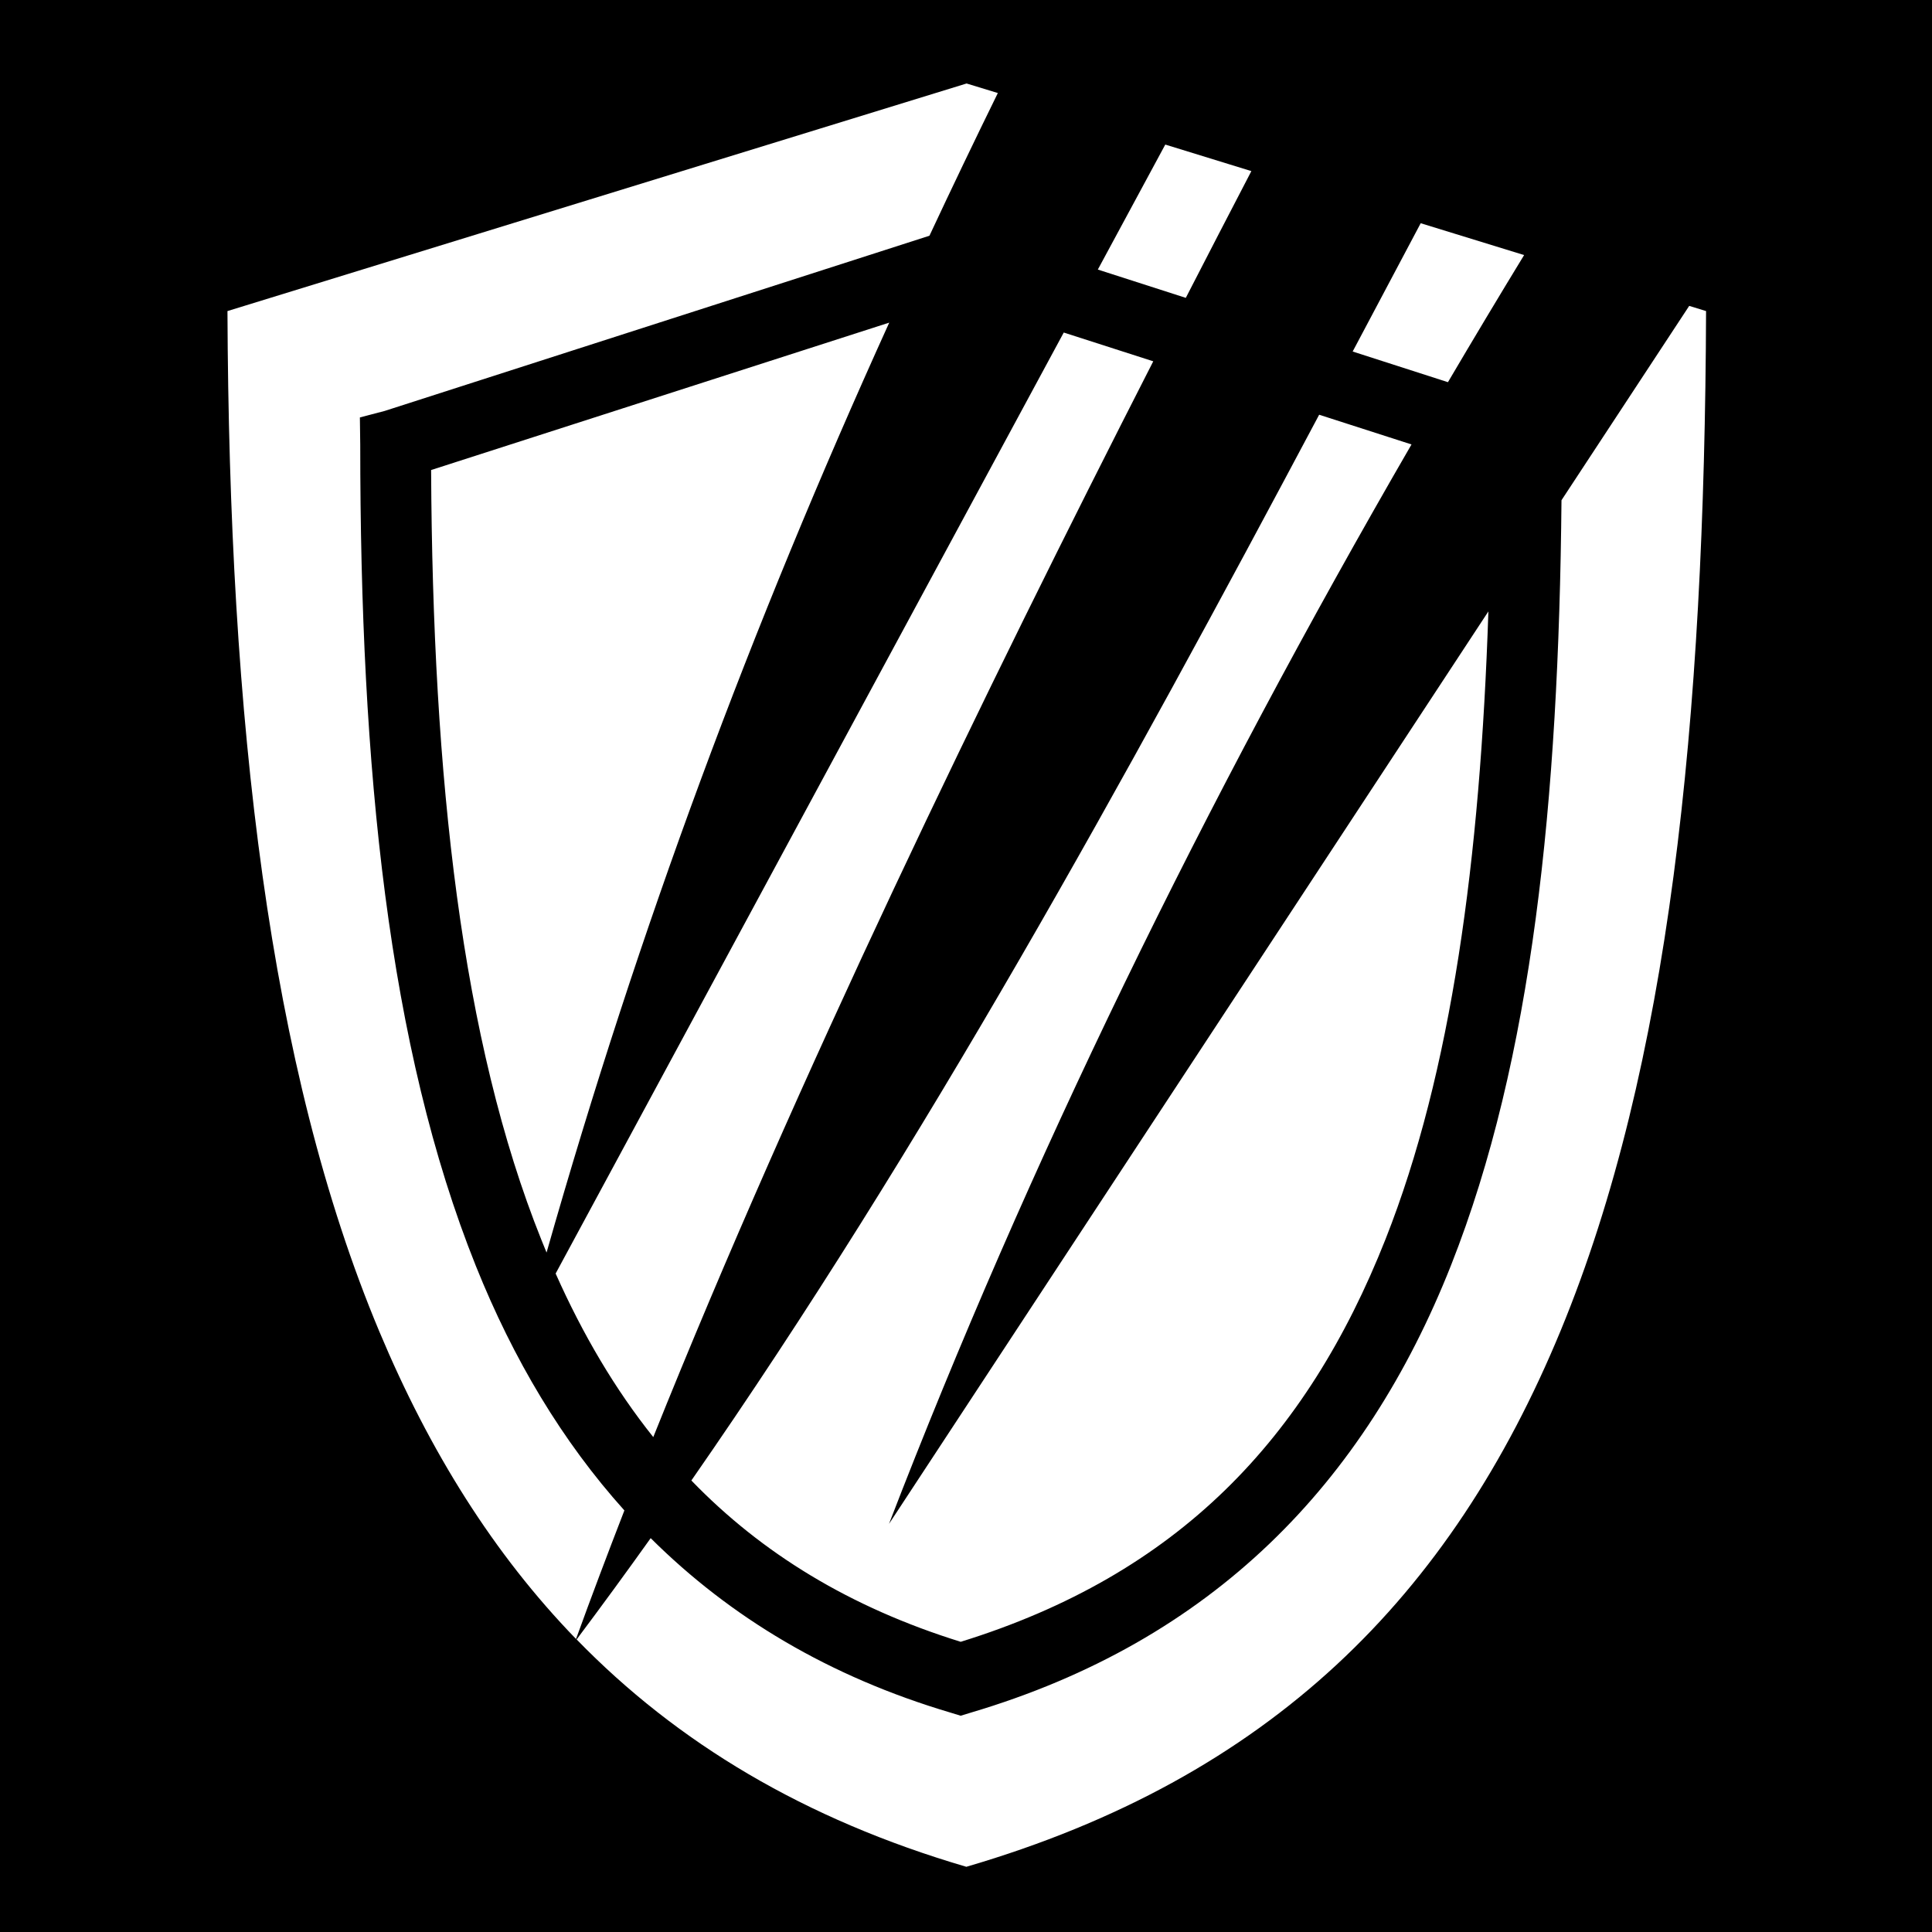
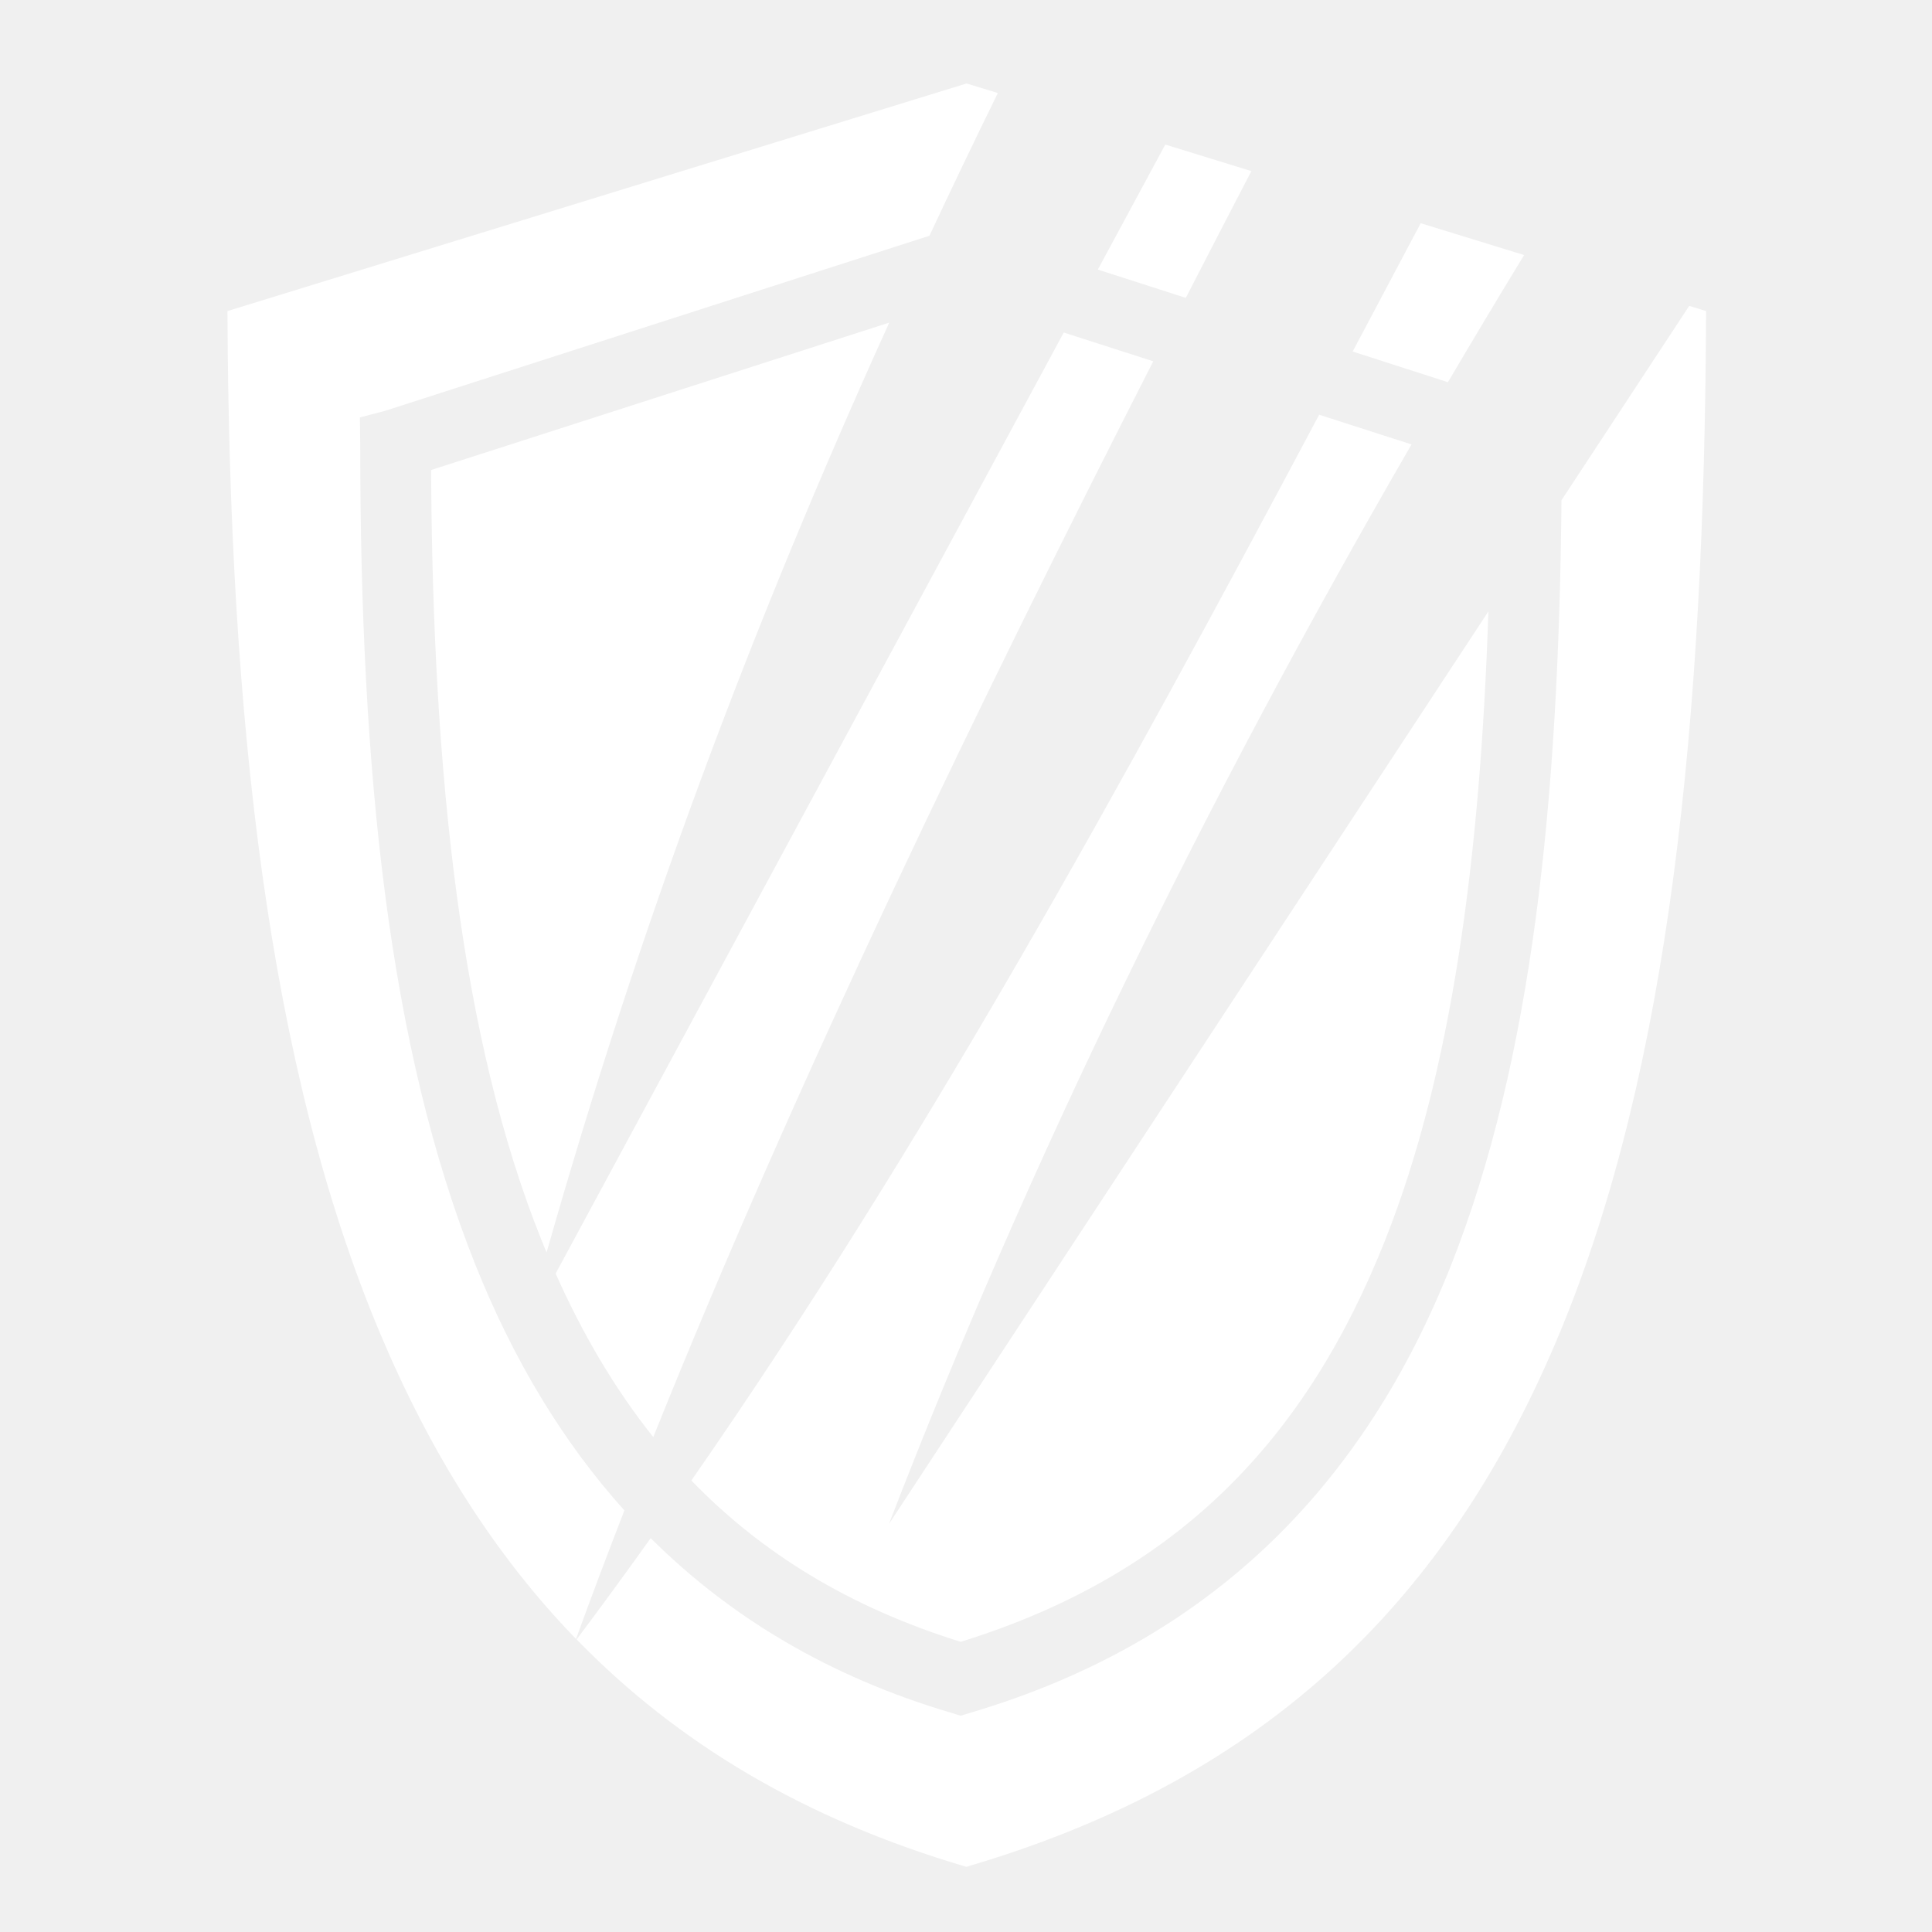
<svg xmlns="http://www.w3.org/2000/svg" viewBox="0 0 512 512" style="height: 512px; width: 512px;">
-   <path d="M0 0h512v512H0z" fill="#000" fill-opacity="1" />
  <g class="" transform="translate(0,0)" style="">
    <path d="M256.156 22.125 60.28 82.438c.432 108.262 10.918 200.47 40.25 270.437 13.326 31.78 30.345 59.02 52.126 81.47 4.056-11.198 8.352-22.57 12.813-34.064-16.453-18.292-29.438-40.056-39.345-64.75-23.25-57.95-30.656-131.856-30.656-217.717l-.095-7.188 6.563-1.72L246.313 62.47a2236.36 2236.36 0 0 1 18.125-37.814l-8.282-2.53zm52.656 16.188-17.875 33.124 23.313 7.5c5.9-11.474 11.73-22.754 17.375-33.593l-22.813-7.032zM376.5 59.156c-6.004 11.338-12.02 22.668-18.03 34l25.25 8.125a2524.477 2524.477 0 0 1 20.186-33.686L376.5 59.156zm71.156 21.907-33.844 51.5c-.736 79.713-7.717 148.21-29.25 202.687-22.848 57.806-63.124 99.61-127.312 118.625l-2.656.813-2.656-.813c-32.193-9.537-58.434-25.294-79.5-46.25a1390.525 1390.525 0 0 1-19.625 26.844c26.645 27.41 60.394 47.68 103.28 60.25 80.56-23.573 128.42-71.69 157.5-142.095 28.78-69.676 38.15-161.577 38.532-270.188l-4.47-1.374zm-212 4.437L114.25 124.563c.405 81.79 8.107 151.38 29.22 204a250.12 250.12 0 0 0 1.374 3.375c24.524-86.216 54.174-165.683 90.812-246.438zm46.25 2.625L147.25 337.5c7.214 16.193 15.74 30.653 25.875 43.344 38.187-95.228 87.792-197.513 132.5-285.094l-23.72-7.625zm67.688 21.78C297.91 207.07 245.08 303.326 183.22 392.346c18.644 19.297 42.002 33.62 71.374 42.75 57.576-17.84 91.637-53.702 112.594-106.72 17.472-44.204 25.07-100.542 27.25-166.344L235.594 403.845c36.84-95.574 83.337-190.838 138.47-286.063l-24.47-7.874z" fill="#fff" fill-opacity="1" />
  </g>
</svg>
